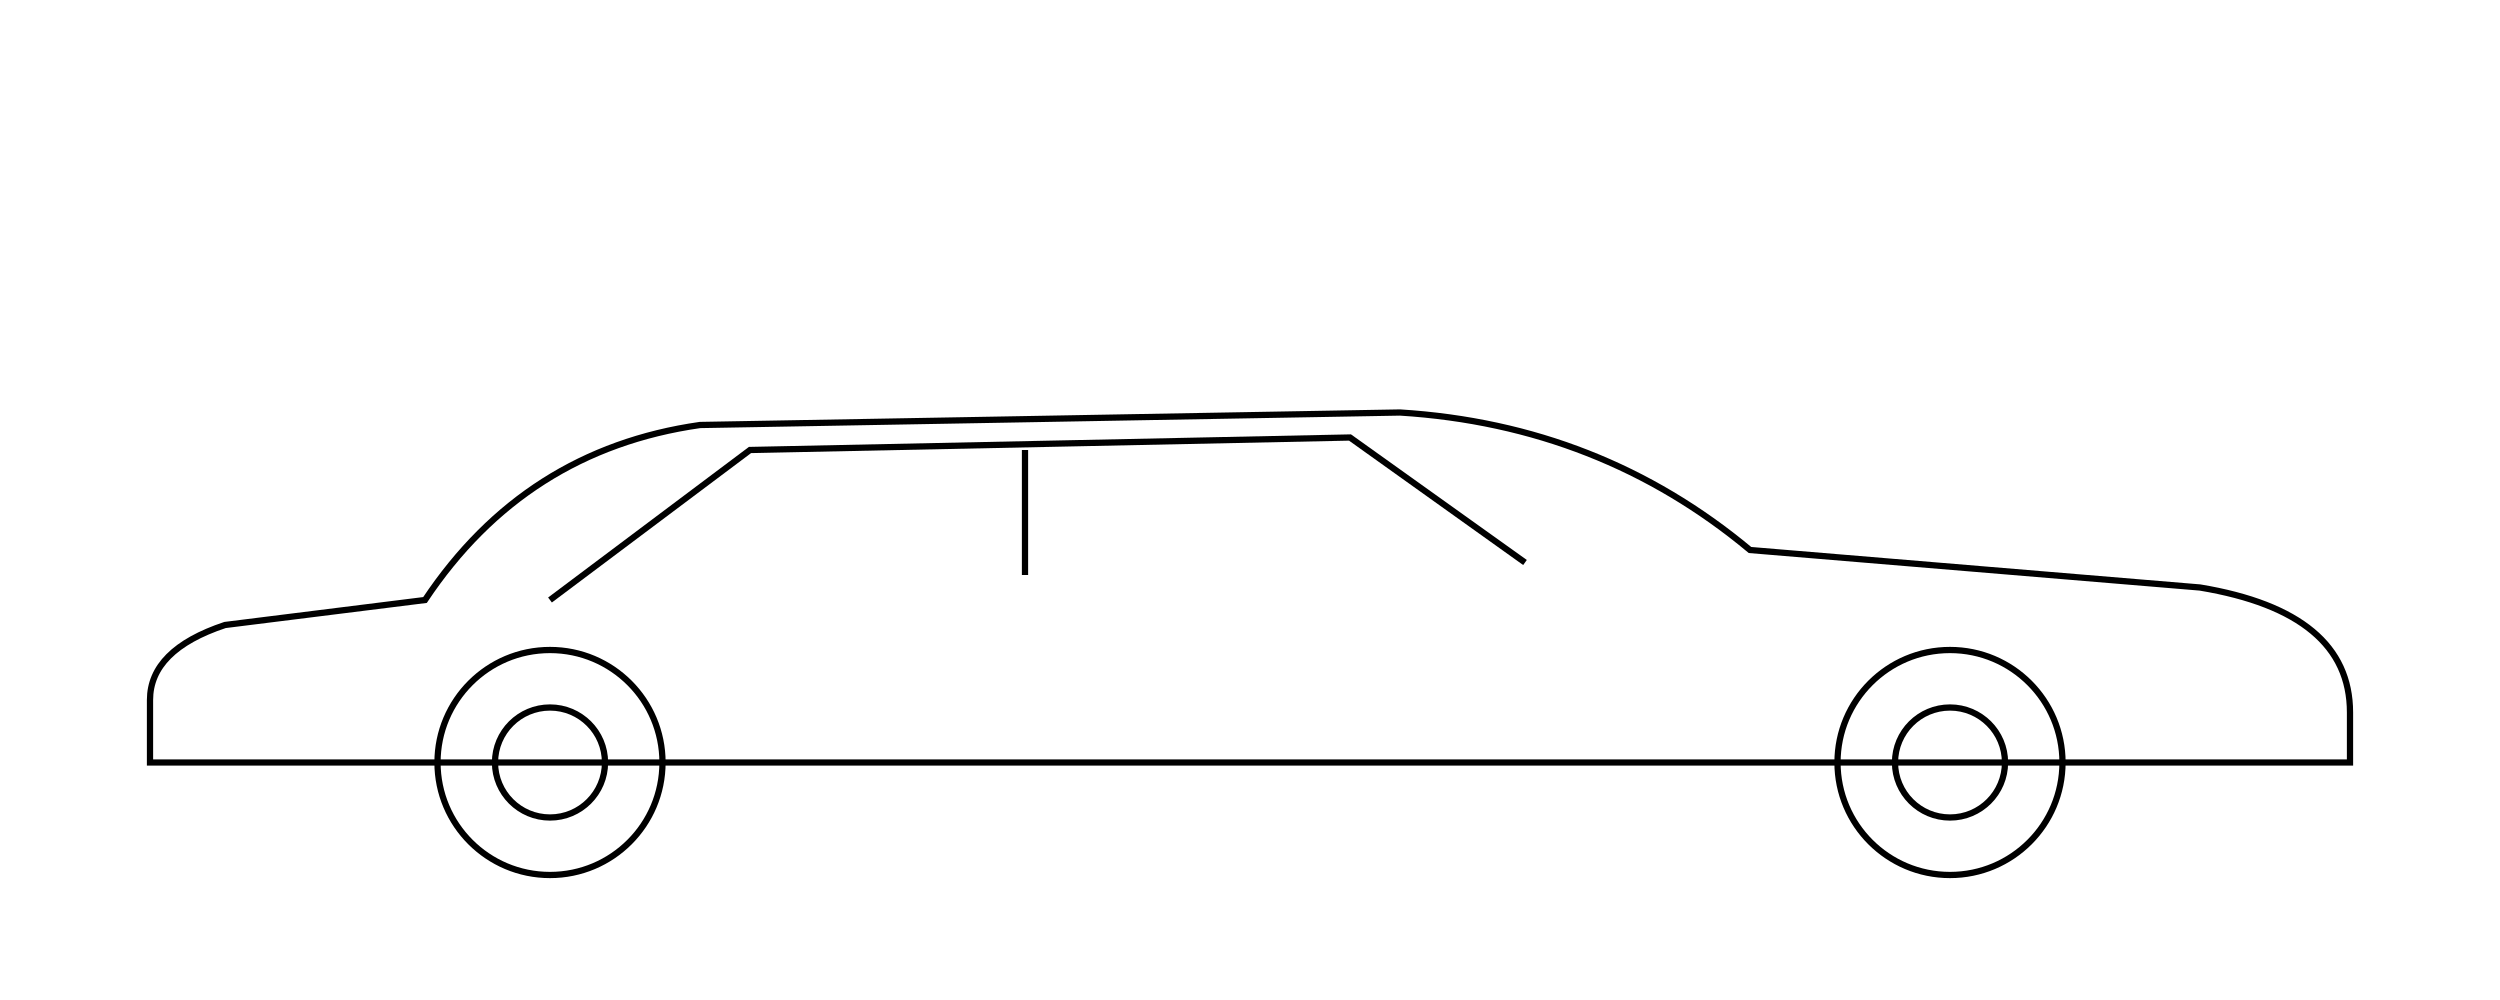
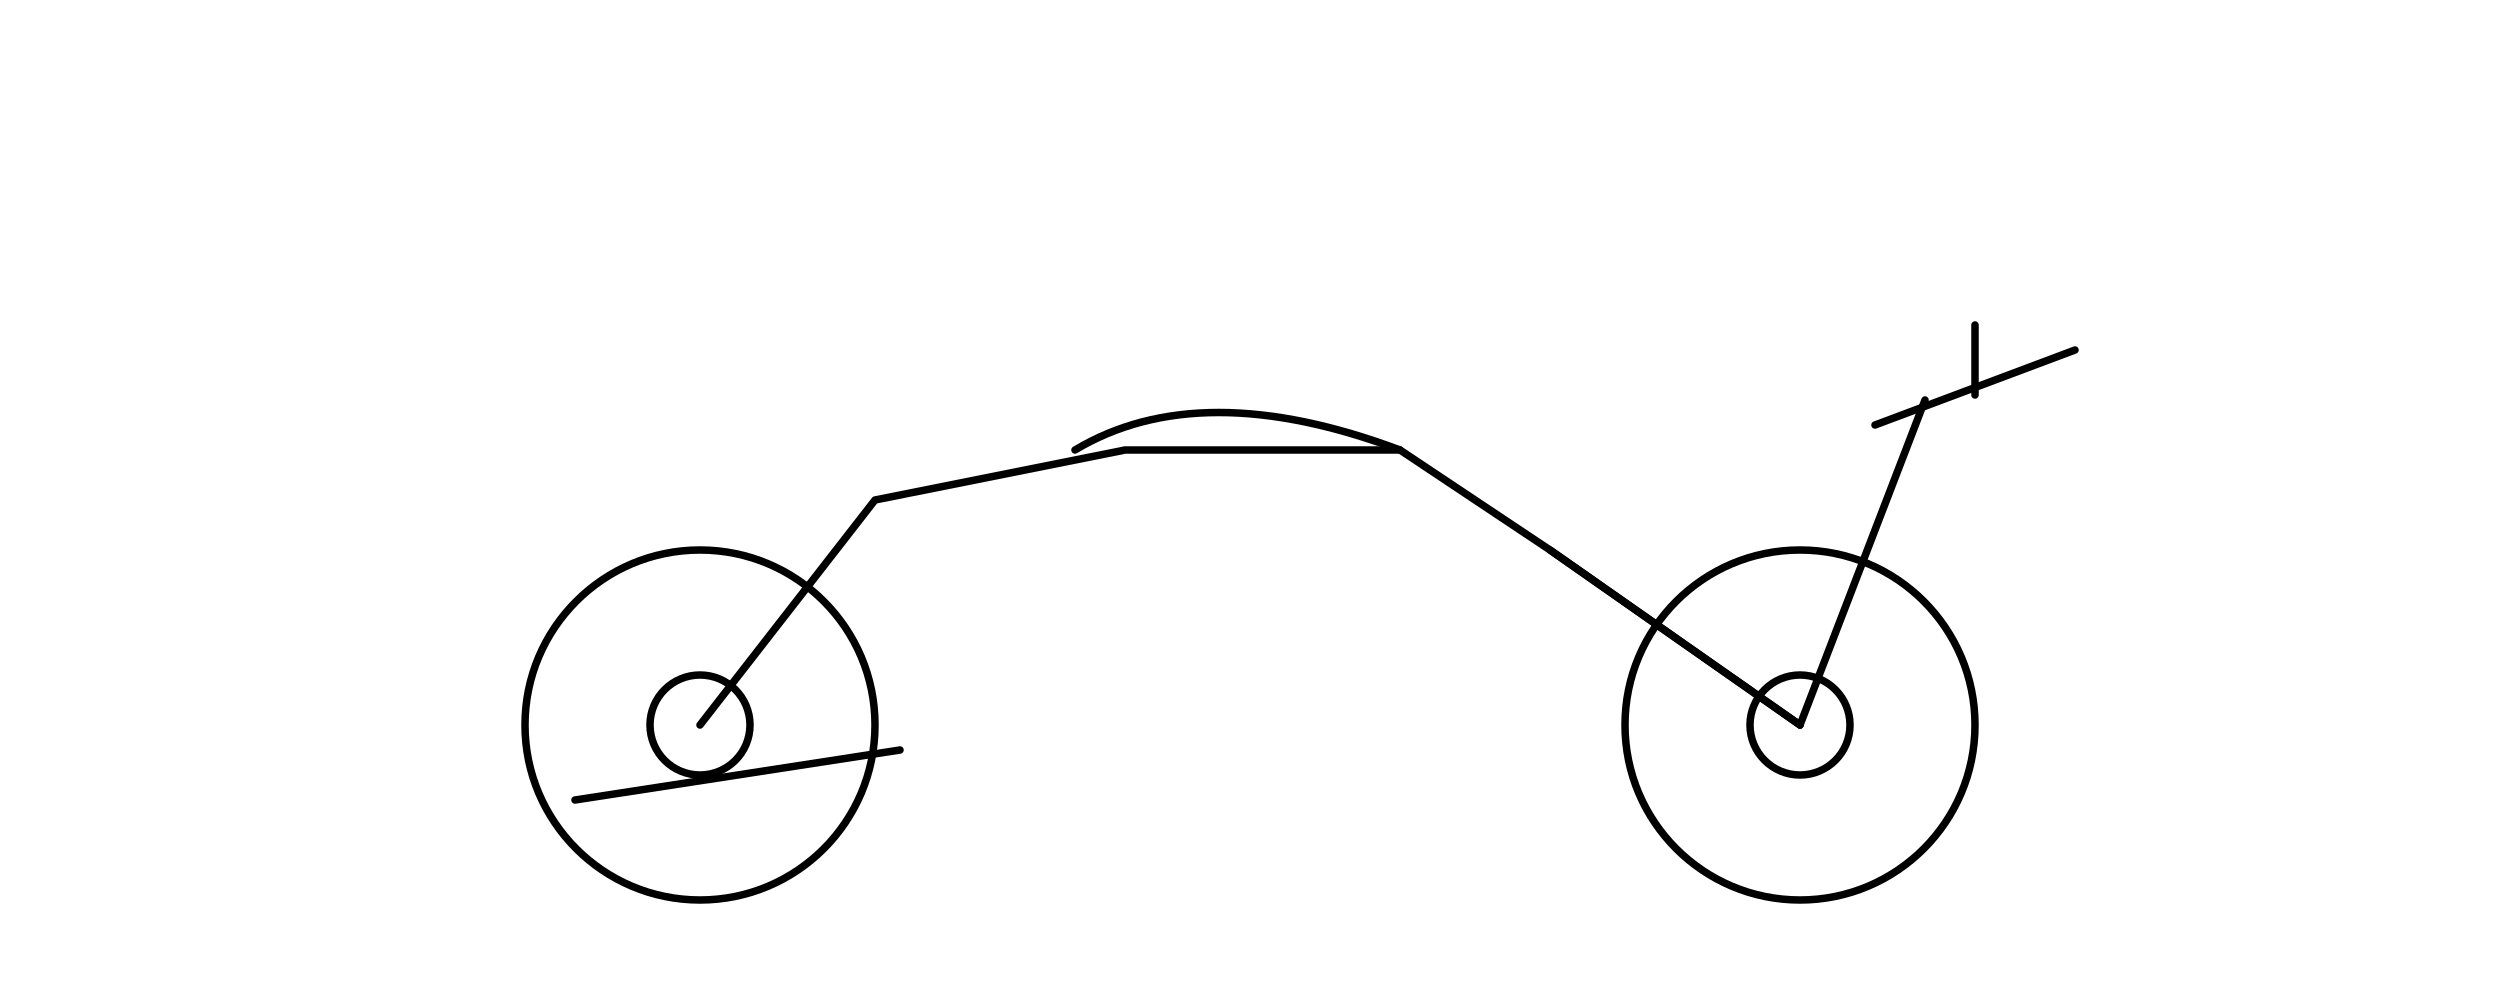
- <svg xmlns="http://www.w3.org/2000/svg" viewBox="0 0 1000 400" fill="none" stroke="currentColor" stroke-width="2.5">
-   <path d="M60 280 Q60 260 90 250 L170 240 Q210 180 280 170 L560 165 Q640 170 700 220 L880 235 Q940 245 940 285 L940 305 L60 305 Z" />
-   <circle cx="220" cy="305" r="45" />
-   <circle cx="220" cy="305" r="22" />
-   <circle cx="780" cy="305" r="45" />
-   <circle cx="780" cy="305" r="22" />
-   <path d="M220 240 L300 180 L540 175 L610 225" />
-   <line x1="410" y1="180" x2="410" y2="230" />
+ <svg xmlns="http://www.w3.org/2000/svg" viewBox="0 0 1000 400" fill="none" stroke="currentColor" stroke-width="3" stroke-linecap="round" stroke-linejoin="round">
+   <circle cx="280" cy="290" r="70" />
+   <circle cx="280" cy="290" r="20" />
+   <circle cx="720" cy="290" r="70" />
+   <circle cx="720" cy="290" r="20" />
+   <path d="M280 290 L350 200 L450 180 L560 180 L620 220 L720 290" />
+   <path d="M430 180 Q480 150 560 180" />
+   <line x1="720" y1="290" x2="620" y2="220" />
+   <line x1="720" y1="290" x2="770" y2="160" />
+   <line x1="750" y1="170" x2="830" y2="140" />
+   <line x1="790" y1="158" x2="790" y2="130" />
+   <line x1="360" y1="300" x2="230" y2="320" />
</svg>
